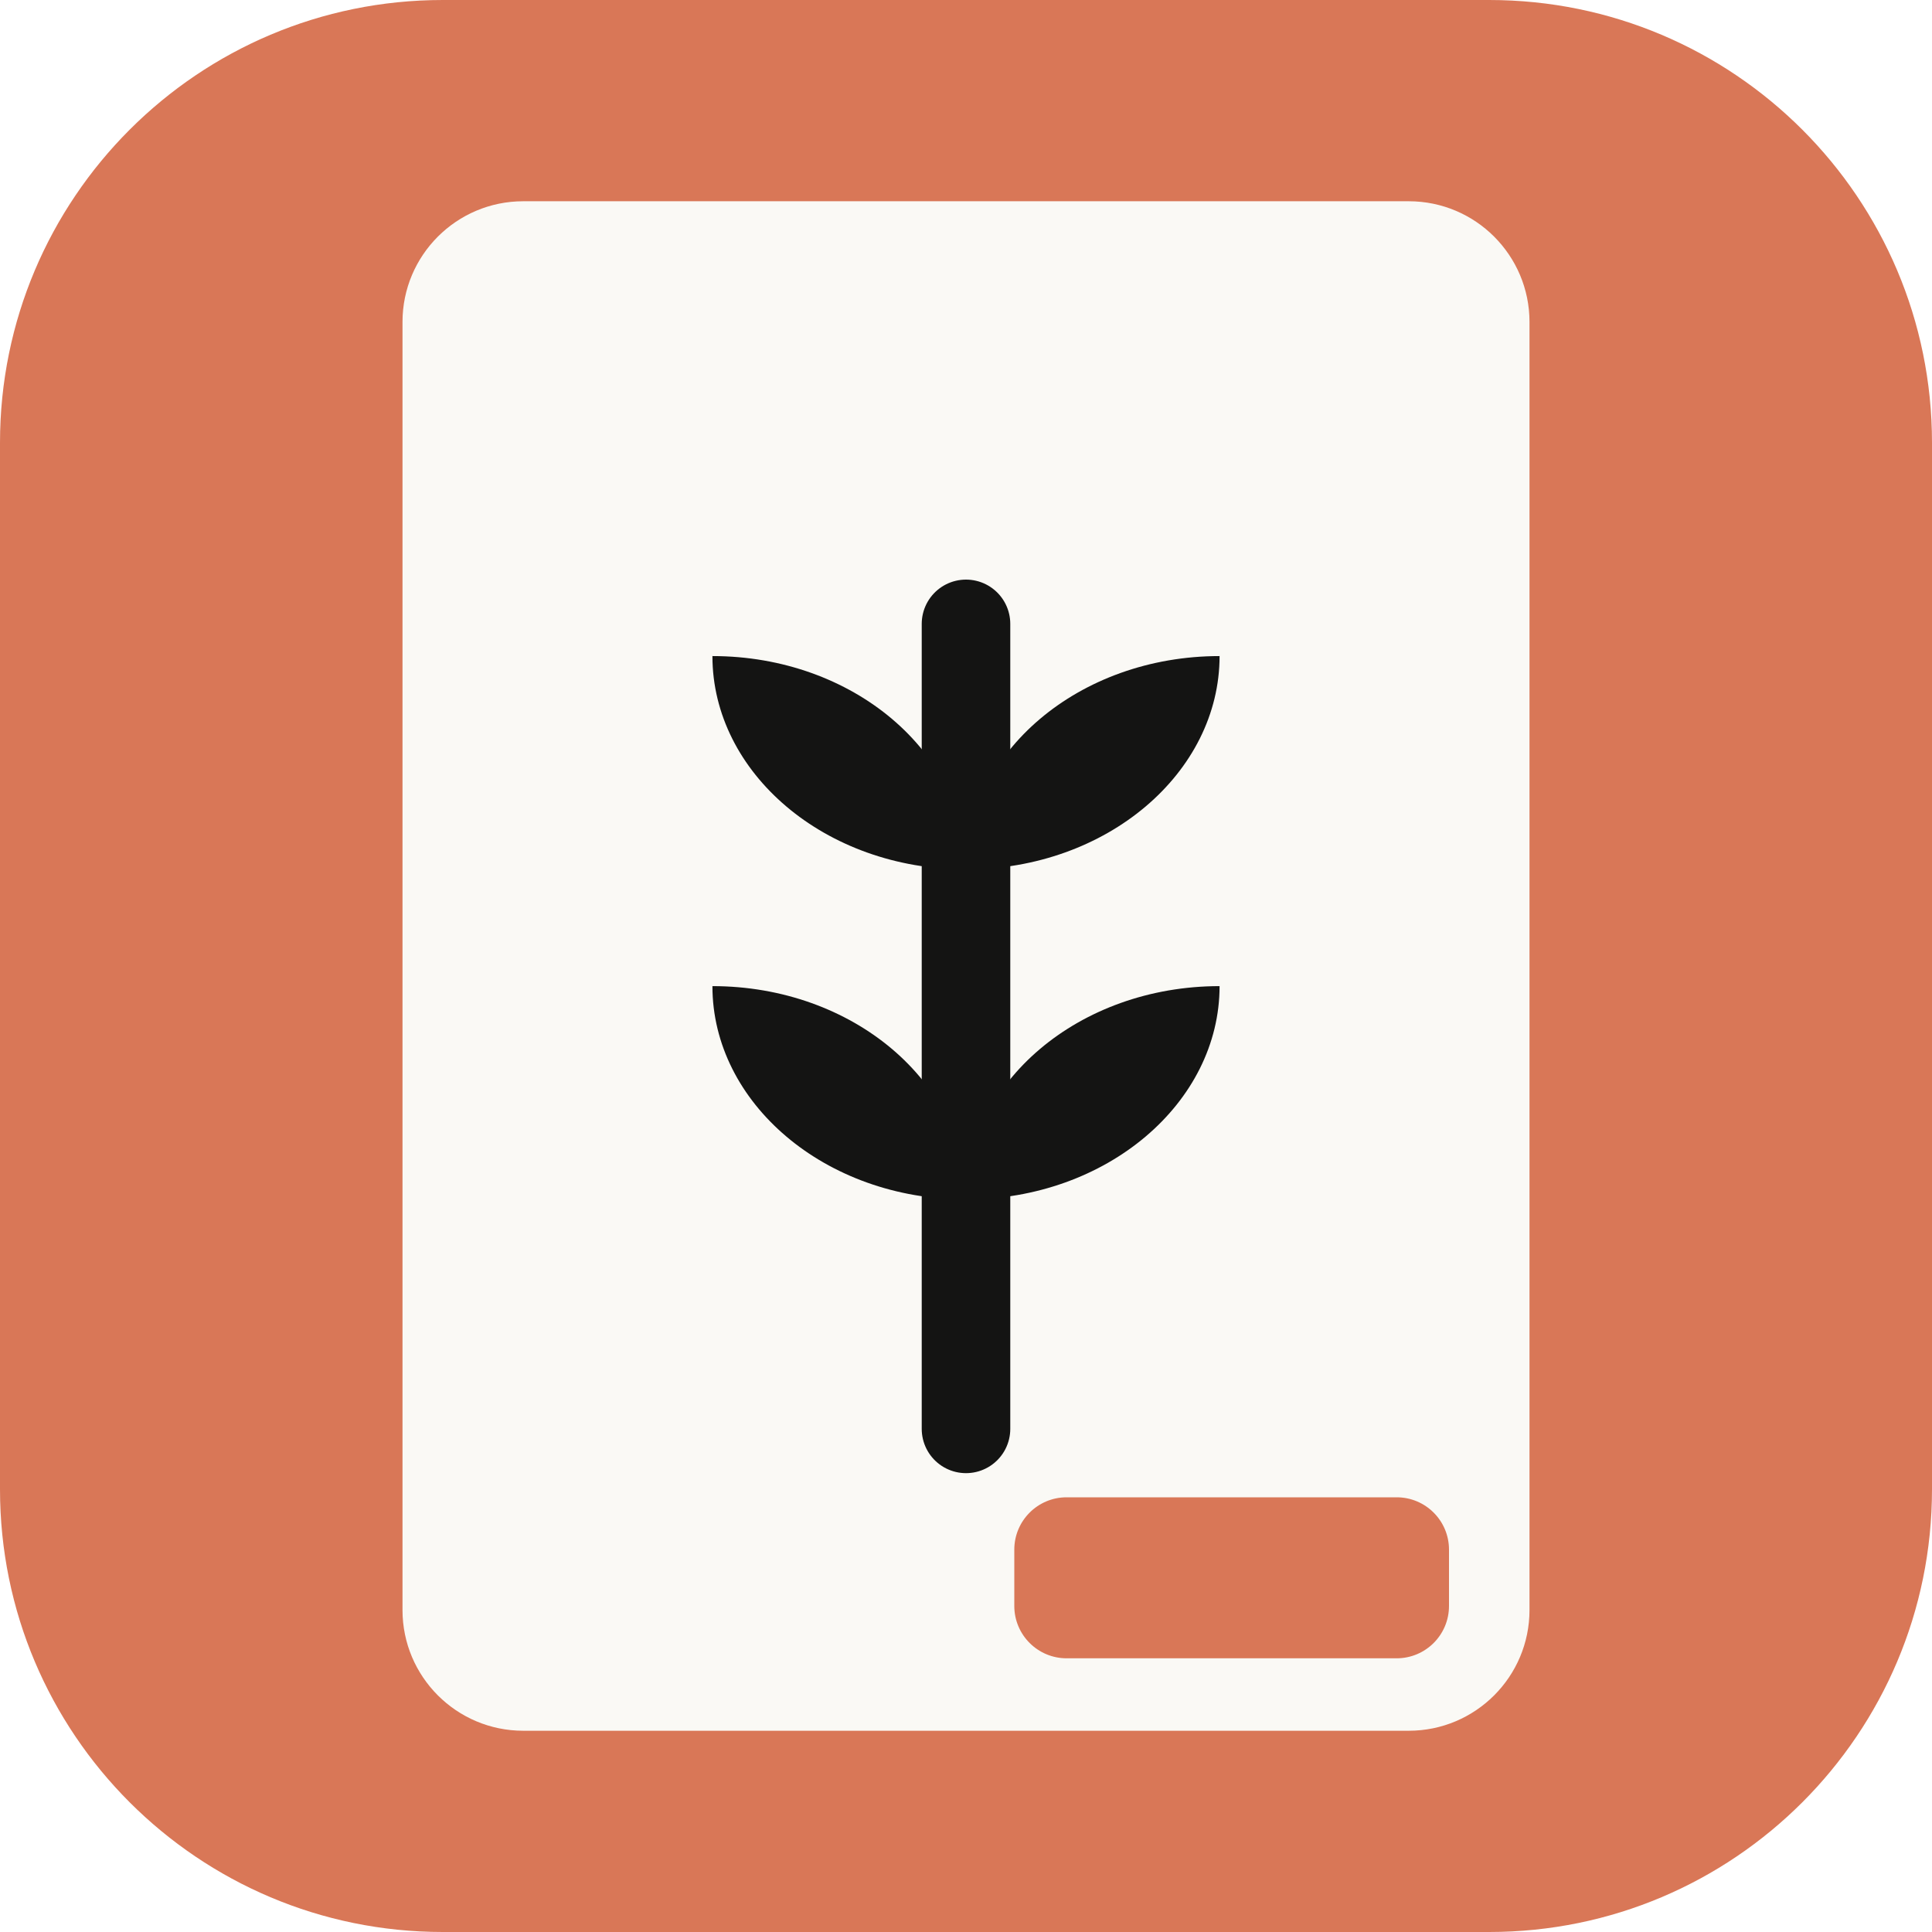
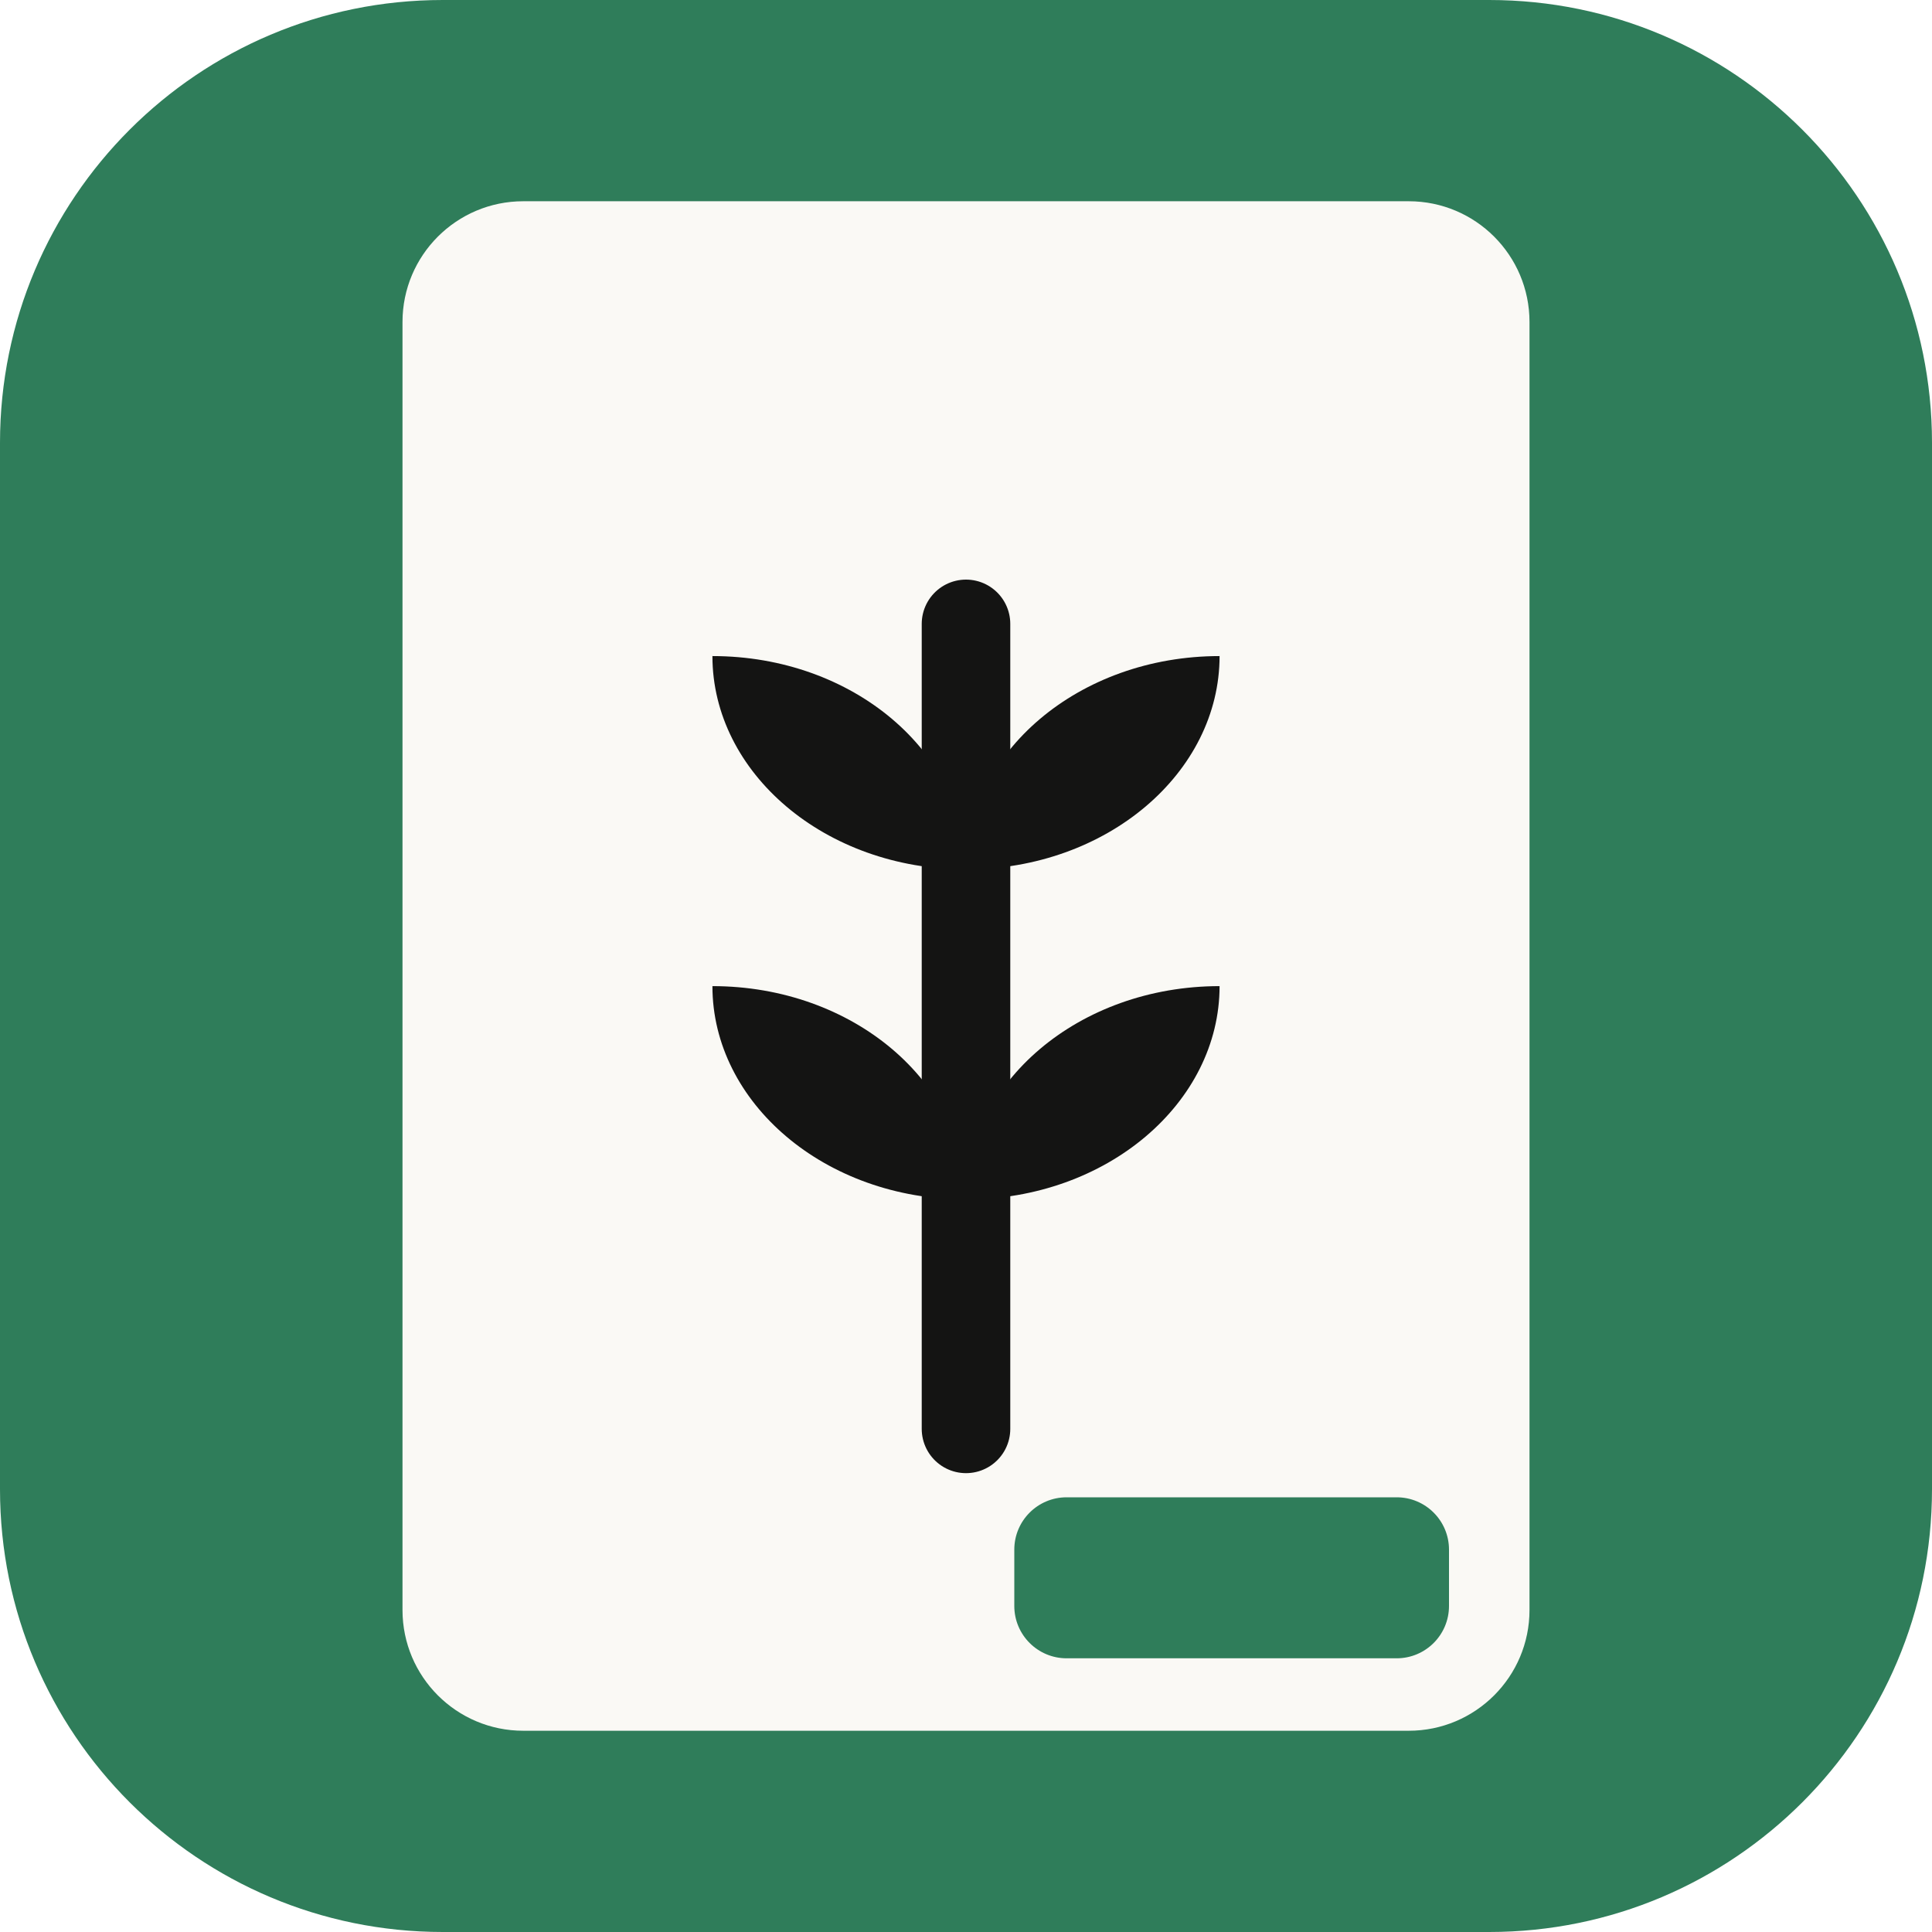
<svg xmlns="http://www.w3.org/2000/svg" viewBox="0 0 48 48" role="img" aria-label="Threatened Philippine Plants">
-   <rect width="48" height="48" rx="11" fill="#d97757" />
+   <rect width="48" height="48" rx="11" fill="#2f7d5a" />
  <rect x="10" y="5" width="28" height="38" rx="3" fill="#faf9f5" />
  <path d="M24 35.5V15.5" stroke="#141413" stroke-width="2.2" stroke-linecap="round" />
  <path d="M24 21.6c-3.5 0-6.3-2.4-6.3-5.3 3.5 0 6.3 2.4 6.3 5.3Z" fill="#141413" />
  <path d="M24 21.6c3.5 0 6.3-2.4 6.3-5.3-3.5 0-6.3 2.4-6.3 5.3Z" fill="#141413" />
  <path d="M24 29.8c-3.5 0-6.3-2.4-6.3-5.3 3.5 0 6.3 2.4 6.3 5.3Z" fill="#141413" />
  <path d="M24 29.8c3.5 0 6.3-2.4 6.3-5.3-3.5 0-6.3 2.4-6.3 5.3Z" fill="#141413" />
-   <rect x="25.2" y="37.2" width="10.8" height="4" rx="1.3" fill="#d97757" />
+   <rect x="25.2" y="37.2" width="10.8" height="4" rx="1.3" fill="#2f7d5a" />
</svg>
